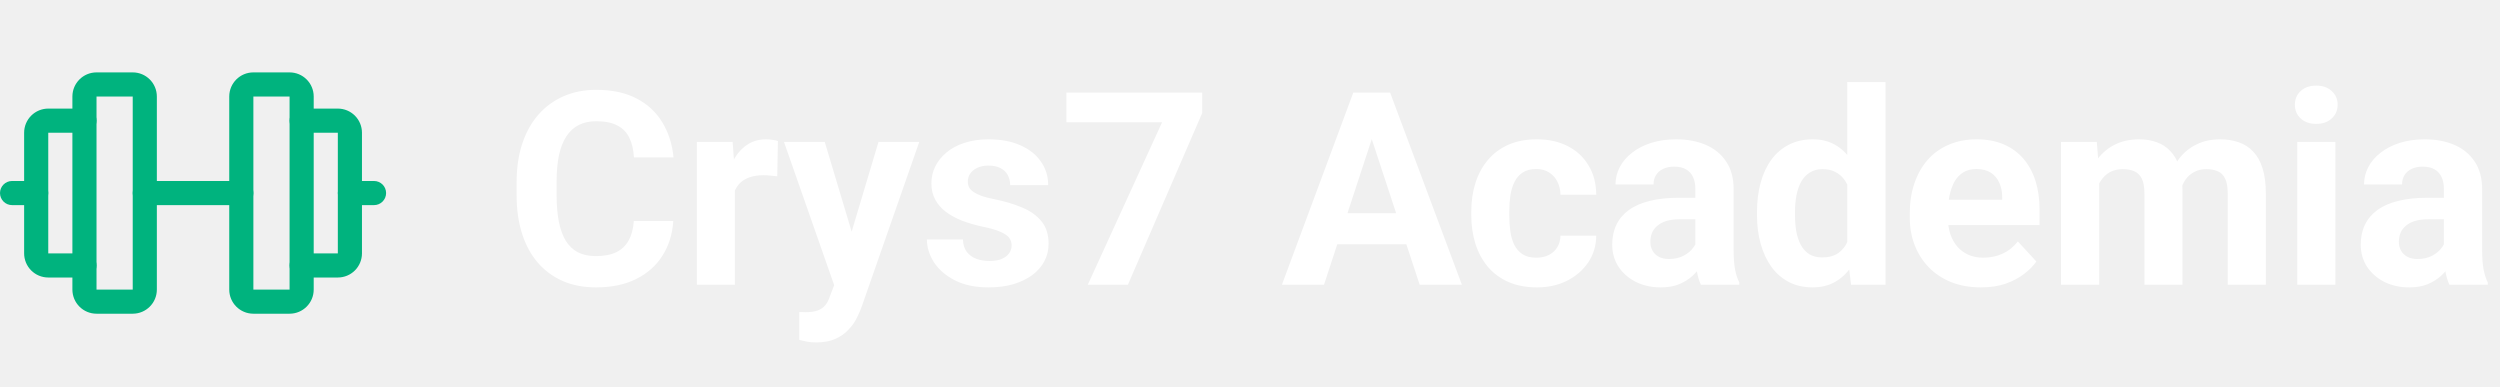
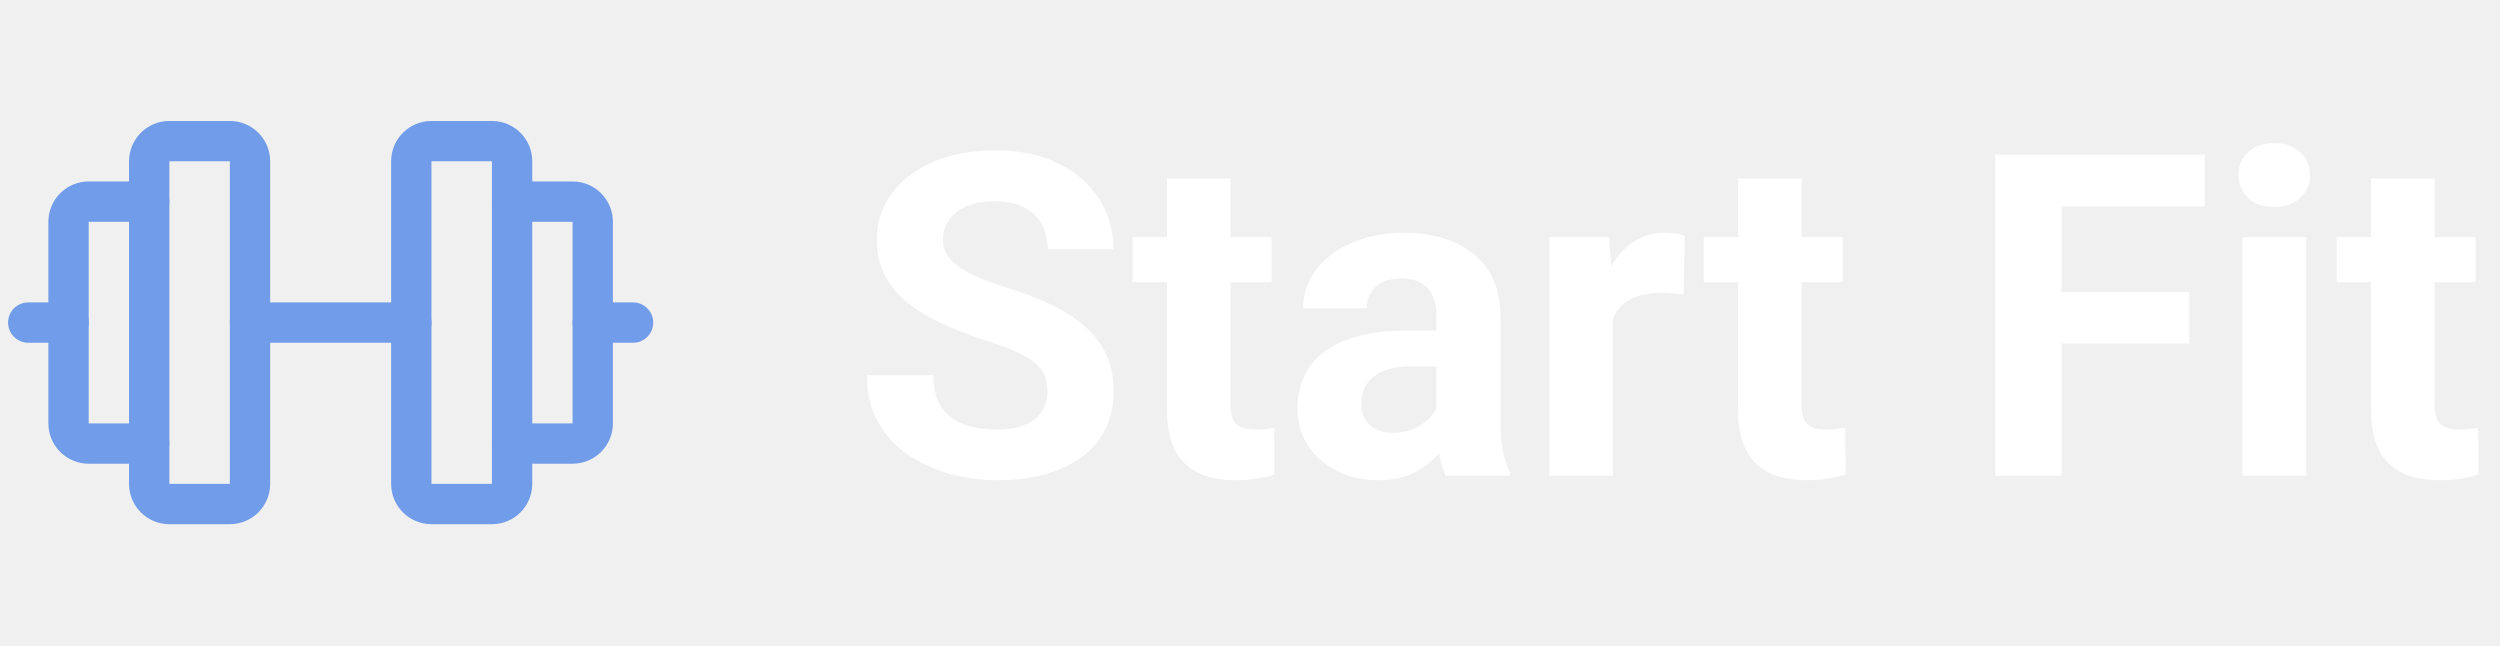
- <svg xmlns="http://www.w3.org/2000/svg" width="259" height="40" viewBox="0 0 259 40" fill="none">
-   <path fill-rule="evenodd" clip-rule="evenodd" d="M7.5 10C7.5 8.619 8.619 7.5 10 7.5H13.75C15.131 7.5 16.25 8.619 16.25 10V30C16.25 31.381 15.131 32.5 13.75 32.5H10C8.619 32.5 7.5 31.381 7.5 30V10ZM13.75 10H10V30H13.75V10Z" fill="#00B37E" />
-   <path fill-rule="evenodd" clip-rule="evenodd" d="M23.75 10C23.75 8.619 24.869 7.5 26.25 7.5H30C31.381 7.5 32.5 8.619 32.5 10V30C32.5 31.381 31.381 32.5 30 32.5H26.25C24.869 32.5 23.75 31.381 23.75 30V10ZM30 10H26.25V30H30V10Z" fill="#00B37E" />
-   <path fill-rule="evenodd" clip-rule="evenodd" d="M30 12.5C30 11.81 30.56 11.25 31.25 11.25H35C35.663 11.25 36.299 11.513 36.768 11.982C37.237 12.451 37.5 13.087 37.5 13.75V26.25C37.5 26.913 37.237 27.549 36.768 28.018C36.299 28.487 35.663 28.75 35 28.75H31.25C30.56 28.75 30 28.19 30 27.5C30 26.81 30.56 26.25 31.25 26.25H35L35 13.75L31.25 13.75C30.56 13.75 30 13.19 30 12.5Z" fill="#00B37E" />
-   <path fill-rule="evenodd" clip-rule="evenodd" d="M3.232 11.982C3.701 11.513 4.337 11.25 5 11.25H8.75C9.44 11.25 10 11.81 10 12.5C10 13.19 9.44 13.75 8.75 13.75L5 13.75V26.25H8.75C9.44 26.25 10 26.81 10 27.5C10 28.19 9.44 28.75 8.75 28.75H5C4.337 28.75 3.701 28.487 3.232 28.018C2.763 27.549 2.5 26.913 2.5 26.25V13.75C2.5 13.087 2.763 12.451 3.232 11.982Z" fill="#00B37E" />
-   <path fill-rule="evenodd" clip-rule="evenodd" d="M13.75 20C13.75 19.31 14.31 18.75 15 18.75H25C25.69 18.75 26.25 19.31 26.25 20C26.25 20.69 25.69 21.25 25 21.25H15C14.31 21.25 13.75 20.69 13.75 20Z" fill="#00B37E" />
-   <path fill-rule="evenodd" clip-rule="evenodd" d="M35 20C35 19.31 35.56 18.75 36.25 18.75H38.75C39.44 18.75 40 19.31 40 20C40 20.69 39.44 21.25 38.75 21.25H36.25C35.56 21.25 35 20.69 35 20Z" fill="#00B37E" />
-   <path fill-rule="evenodd" clip-rule="evenodd" d="M0 20C0 19.31 0.56 18.75 1.25 18.75H3.75C4.44 18.75 5 19.31 5 20C5 20.69 4.44 21.25 3.75 21.25H1.25C0.56 21.25 0 20.69 0 20Z" fill="#00B37E" />
-   <path d="M65.662 22.896H69.75C69.668 24.236 69.299 25.426 68.643 26.465C67.995 27.504 67.088 28.315 65.922 28.898C64.764 29.482 63.37 29.773 61.738 29.773C60.462 29.773 59.318 29.555 58.307 29.117C57.295 28.671 56.429 28.033 55.709 27.203C54.998 26.374 54.456 25.371 54.082 24.195C53.708 23.02 53.522 21.703 53.522 20.244V18.863C53.522 17.405 53.713 16.088 54.096 14.912C54.488 13.727 55.044 12.72 55.764 11.891C56.493 11.061 57.363 10.423 58.375 9.977C59.387 9.53 60.517 9.307 61.766 9.307C63.425 9.307 64.824 9.607 65.963 10.209C67.111 10.81 68 11.64 68.629 12.697C69.267 13.755 69.65 14.958 69.777 16.307H65.676C65.63 15.505 65.471 14.825 65.197 14.27C64.924 13.704 64.509 13.281 63.953 12.998C63.406 12.706 62.677 12.56 61.766 12.56C61.082 12.56 60.485 12.688 59.975 12.943C59.464 13.199 59.036 13.586 58.69 14.105C58.343 14.625 58.083 15.281 57.91 16.074C57.746 16.858 57.664 17.779 57.664 18.836V20.244C57.664 21.274 57.742 22.181 57.897 22.965C58.051 23.74 58.288 24.396 58.607 24.934C58.935 25.462 59.355 25.863 59.865 26.137C60.385 26.401 61.009 26.533 61.738 26.533C62.595 26.533 63.301 26.396 63.857 26.123C64.413 25.85 64.837 25.444 65.129 24.906C65.43 24.369 65.607 23.699 65.662 22.896ZM76.135 17.934V29.5H72.197V14.707H75.902L76.135 17.934ZM80.592 14.611L80.523 18.262C80.332 18.234 80.1 18.212 79.826 18.193C79.562 18.166 79.32 18.152 79.102 18.152C78.546 18.152 78.062 18.225 77.652 18.371C77.251 18.508 76.914 18.713 76.641 18.986C76.376 19.26 76.176 19.592 76.039 19.984C75.912 20.376 75.838 20.823 75.82 21.324L75.027 21.078C75.027 20.121 75.123 19.241 75.314 18.439C75.506 17.628 75.784 16.922 76.148 16.32C76.522 15.719 76.978 15.254 77.516 14.926C78.053 14.598 78.669 14.434 79.361 14.434C79.58 14.434 79.803 14.452 80.031 14.488C80.259 14.516 80.446 14.557 80.592 14.611ZM87.086 27.832L91.01 14.707H95.234L89.287 31.729C89.159 32.102 88.986 32.503 88.768 32.932C88.558 33.36 88.271 33.766 87.906 34.148C87.551 34.54 87.1 34.859 86.553 35.105C86.015 35.352 85.354 35.475 84.57 35.475C84.197 35.475 83.891 35.452 83.654 35.406C83.417 35.361 83.135 35.297 82.807 35.215V32.33C82.907 32.33 83.012 32.33 83.121 32.33C83.231 32.339 83.335 32.344 83.436 32.344C83.955 32.344 84.379 32.285 84.707 32.166C85.035 32.047 85.299 31.865 85.5 31.619C85.701 31.382 85.86 31.072 85.978 30.689L87.086 27.832ZM85.445 14.707L88.658 25.426L89.219 29.596L86.539 29.883L81.221 14.707H85.445ZM104.805 25.412C104.805 25.13 104.723 24.874 104.559 24.646C104.395 24.419 104.089 24.209 103.643 24.018C103.205 23.817 102.572 23.635 101.742 23.471C100.995 23.307 100.298 23.102 99.65 22.855C99.012 22.6 98.456 22.295 97.982 21.939C97.518 21.584 97.153 21.165 96.889 20.682C96.624 20.189 96.492 19.629 96.492 19C96.492 18.38 96.624 17.797 96.889 17.25C97.162 16.703 97.549 16.22 98.051 15.801C98.561 15.372 99.181 15.04 99.91 14.803C100.648 14.557 101.478 14.434 102.398 14.434C103.684 14.434 104.786 14.639 105.707 15.049C106.637 15.459 107.348 16.024 107.84 16.744C108.341 17.455 108.592 18.266 108.592 19.178H104.654C104.654 18.795 104.572 18.453 104.408 18.152C104.253 17.842 104.007 17.601 103.67 17.428C103.342 17.245 102.913 17.154 102.385 17.154C101.947 17.154 101.569 17.232 101.25 17.387C100.931 17.533 100.685 17.733 100.512 17.988C100.348 18.234 100.266 18.508 100.266 18.809C100.266 19.037 100.311 19.241 100.402 19.424C100.503 19.597 100.662 19.756 100.881 19.902C101.1 20.048 101.382 20.185 101.729 20.312C102.084 20.431 102.521 20.54 103.041 20.641C104.107 20.859 105.06 21.146 105.898 21.502C106.737 21.848 107.402 22.322 107.895 22.924C108.387 23.516 108.633 24.296 108.633 25.262C108.633 25.918 108.487 26.52 108.195 27.066C107.904 27.613 107.484 28.092 106.938 28.502C106.391 28.903 105.734 29.217 104.969 29.445C104.212 29.664 103.36 29.773 102.412 29.773C101.036 29.773 99.869 29.527 98.912 29.035C97.964 28.543 97.244 27.919 96.752 27.162C96.269 26.396 96.027 25.613 96.027 24.811H99.76C99.778 25.348 99.915 25.781 100.17 26.109C100.434 26.438 100.767 26.674 101.168 26.82C101.578 26.966 102.02 27.039 102.494 27.039C103.005 27.039 103.428 26.971 103.766 26.834C104.103 26.688 104.358 26.497 104.531 26.26C104.714 26.014 104.805 25.731 104.805 25.412ZM124.547 9.594V11.713L116.85 29.5H112.693L120.391 12.67H110.479V9.594H124.547ZM142.58 12.998L137.166 29.5H132.805L140.201 9.594H142.977L142.58 12.998ZM147.078 29.5L141.65 12.998L141.213 9.594H144.016L151.453 29.5H147.078ZM146.832 22.09V25.303H136.318V22.09H146.832ZM159.164 26.697C159.647 26.697 160.076 26.606 160.449 26.424C160.823 26.232 161.115 25.968 161.324 25.631C161.543 25.285 161.657 24.879 161.666 24.414H165.371C165.362 25.453 165.084 26.378 164.537 27.189C163.99 27.991 163.257 28.625 162.336 29.09C161.415 29.546 160.385 29.773 159.246 29.773C158.098 29.773 157.095 29.582 156.238 29.199C155.391 28.816 154.684 28.288 154.119 27.613C153.554 26.93 153.13 26.137 152.848 25.234C152.565 24.323 152.424 23.348 152.424 22.309V21.912C152.424 20.864 152.565 19.889 152.848 18.986C153.13 18.075 153.554 17.282 154.119 16.607C154.684 15.924 155.391 15.391 156.238 15.008C157.086 14.625 158.079 14.434 159.219 14.434C160.431 14.434 161.493 14.666 162.404 15.131C163.325 15.596 164.045 16.261 164.564 17.127C165.093 17.984 165.362 19 165.371 20.176H161.666C161.657 19.684 161.552 19.237 161.352 18.836C161.16 18.435 160.878 18.116 160.504 17.879C160.139 17.633 159.688 17.51 159.15 17.51C158.576 17.51 158.107 17.633 157.742 17.879C157.378 18.116 157.095 18.444 156.895 18.863C156.694 19.273 156.553 19.743 156.471 20.271C156.398 20.791 156.361 21.338 156.361 21.912V22.309C156.361 22.883 156.398 23.434 156.471 23.963C156.544 24.491 156.68 24.961 156.881 25.371C157.09 25.781 157.378 26.105 157.742 26.342C158.107 26.579 158.581 26.697 159.164 26.697ZM175.639 26.164V19.574C175.639 19.1 175.561 18.695 175.406 18.357C175.251 18.011 175.01 17.742 174.682 17.551C174.363 17.359 173.948 17.264 173.438 17.264C173 17.264 172.622 17.341 172.303 17.496C171.984 17.642 171.738 17.856 171.564 18.139C171.391 18.412 171.305 18.736 171.305 19.109H167.367C167.367 18.48 167.513 17.884 167.805 17.318C168.096 16.753 168.52 16.256 169.076 15.828C169.632 15.391 170.293 15.049 171.059 14.803C171.833 14.557 172.699 14.434 173.656 14.434C174.805 14.434 175.826 14.625 176.719 15.008C177.612 15.391 178.314 15.965 178.824 16.73C179.344 17.496 179.604 18.453 179.604 19.602V25.932C179.604 26.743 179.654 27.408 179.754 27.928C179.854 28.438 180 28.885 180.191 29.268V29.5H176.213C176.021 29.099 175.876 28.598 175.775 27.996C175.684 27.385 175.639 26.775 175.639 26.164ZM176.158 20.49L176.186 22.719H173.984C173.465 22.719 173.014 22.778 172.631 22.896C172.248 23.015 171.934 23.184 171.688 23.402C171.441 23.612 171.259 23.858 171.141 24.141C171.031 24.423 170.977 24.733 170.977 25.07C170.977 25.408 171.054 25.713 171.209 25.986C171.364 26.251 171.587 26.46 171.879 26.615C172.171 26.761 172.512 26.834 172.904 26.834C173.497 26.834 174.012 26.715 174.449 26.479C174.887 26.241 175.224 25.95 175.461 25.604C175.707 25.257 175.835 24.929 175.844 24.619L176.883 26.287C176.737 26.661 176.536 27.048 176.281 27.449C176.035 27.85 175.721 28.229 175.338 28.584C174.955 28.93 174.495 29.217 173.957 29.445C173.419 29.664 172.781 29.773 172.043 29.773C171.104 29.773 170.252 29.587 169.486 29.213C168.73 28.83 168.128 28.306 167.682 27.641C167.244 26.966 167.025 26.201 167.025 25.344C167.025 24.569 167.171 23.881 167.463 23.279C167.755 22.678 168.183 22.172 168.748 21.762C169.322 21.342 170.038 21.028 170.895 20.818C171.751 20.6 172.745 20.49 173.875 20.49H176.158ZM191.375 26.273V8.5H195.34V29.5H191.771L191.375 26.273ZM182.023 22.281V21.994C182.023 20.864 182.151 19.838 182.406 18.918C182.661 17.988 183.035 17.191 183.527 16.525C184.02 15.86 184.626 15.345 185.346 14.98C186.066 14.616 186.886 14.434 187.807 14.434C188.673 14.434 189.429 14.616 190.076 14.98C190.732 15.345 191.288 15.865 191.744 16.539C192.209 17.204 192.583 17.993 192.865 18.904C193.148 19.807 193.353 20.796 193.48 21.871V22.5C193.353 23.53 193.148 24.487 192.865 25.371C192.583 26.255 192.209 27.03 191.744 27.695C191.288 28.352 190.732 28.862 190.076 29.227C189.42 29.591 188.654 29.773 187.779 29.773C186.859 29.773 186.038 29.587 185.318 29.213C184.607 28.839 184.006 28.315 183.514 27.641C183.031 26.966 182.661 26.173 182.406 25.262C182.151 24.35 182.023 23.357 182.023 22.281ZM185.961 21.994V22.281C185.961 22.892 186.007 23.462 186.098 23.99C186.198 24.519 186.357 24.988 186.576 25.398C186.804 25.799 187.096 26.114 187.451 26.342C187.816 26.561 188.258 26.67 188.777 26.67C189.452 26.67 190.008 26.52 190.445 26.219C190.883 25.909 191.215 25.485 191.443 24.947C191.68 24.41 191.817 23.79 191.854 23.088V21.297C191.826 20.723 191.744 20.208 191.607 19.752C191.48 19.287 191.288 18.891 191.033 18.562C190.787 18.234 190.477 17.979 190.104 17.797C189.739 17.615 189.306 17.523 188.805 17.523C188.294 17.523 187.857 17.642 187.492 17.879C187.128 18.107 186.831 18.421 186.604 18.822C186.385 19.223 186.221 19.697 186.111 20.244C186.011 20.782 185.961 21.365 185.961 21.994ZM205.225 29.773C204.076 29.773 203.046 29.591 202.135 29.227C201.223 28.853 200.449 28.338 199.811 27.682C199.182 27.025 198.699 26.264 198.361 25.398C198.024 24.523 197.855 23.594 197.855 22.609V22.062C197.855 20.941 198.015 19.916 198.334 18.986C198.653 18.057 199.109 17.25 199.701 16.566C200.303 15.883 201.032 15.359 201.889 14.994C202.745 14.62 203.712 14.434 204.787 14.434C205.835 14.434 206.765 14.607 207.576 14.953C208.387 15.3 209.066 15.792 209.613 16.43C210.169 17.068 210.589 17.833 210.871 18.727C211.154 19.611 211.295 20.595 211.295 21.68V23.32H199.537V20.695H207.426V20.395C207.426 19.848 207.326 19.36 207.125 18.932C206.934 18.494 206.642 18.148 206.25 17.893C205.858 17.637 205.357 17.51 204.746 17.51C204.227 17.51 203.78 17.624 203.406 17.852C203.033 18.079 202.727 18.398 202.49 18.809C202.262 19.219 202.089 19.702 201.971 20.258C201.861 20.805 201.807 21.406 201.807 22.062V22.609C201.807 23.202 201.889 23.749 202.053 24.25C202.226 24.751 202.467 25.184 202.777 25.549C203.096 25.913 203.479 26.196 203.926 26.396C204.382 26.597 204.896 26.697 205.471 26.697C206.182 26.697 206.842 26.561 207.453 26.287C208.073 26.005 208.606 25.581 209.053 25.016L210.967 27.094C210.657 27.54 210.233 27.969 209.695 28.379C209.167 28.789 208.529 29.126 207.781 29.391C207.034 29.646 206.182 29.773 205.225 29.773ZM217.475 17.77V29.5H213.523V14.707H217.229L217.475 17.77ZM216.928 21.584H215.834C215.834 20.554 215.957 19.606 216.203 18.74C216.458 17.865 216.827 17.109 217.311 16.471C217.803 15.824 218.409 15.322 219.129 14.967C219.849 14.611 220.683 14.434 221.631 14.434C222.287 14.434 222.889 14.534 223.436 14.734C223.982 14.926 224.452 15.231 224.844 15.65C225.245 16.061 225.555 16.598 225.773 17.264C225.992 17.92 226.102 18.708 226.102 19.629V29.5H222.164V20.066C222.164 19.392 222.073 18.872 221.891 18.508C221.708 18.143 221.449 17.888 221.111 17.742C220.783 17.596 220.387 17.523 219.922 17.523C219.411 17.523 218.965 17.628 218.582 17.838C218.208 18.047 217.898 18.339 217.652 18.713C217.406 19.078 217.224 19.506 217.105 19.998C216.987 20.49 216.928 21.019 216.928 21.584ZM225.732 21.133L224.324 21.311C224.324 20.344 224.443 19.447 224.68 18.617C224.926 17.788 225.286 17.059 225.76 16.43C226.243 15.801 226.84 15.313 227.551 14.967C228.262 14.611 229.082 14.434 230.012 14.434C230.723 14.434 231.37 14.538 231.953 14.748C232.536 14.949 233.033 15.272 233.443 15.719C233.863 16.156 234.182 16.73 234.4 17.441C234.628 18.152 234.742 19.023 234.742 20.053V29.5H230.791V20.053C230.791 19.369 230.7 18.85 230.518 18.494C230.344 18.13 230.089 17.879 229.752 17.742C229.424 17.596 229.032 17.523 228.576 17.523C228.102 17.523 227.688 17.619 227.332 17.811C226.977 17.993 226.68 18.248 226.443 18.576C226.206 18.904 226.029 19.287 225.91 19.725C225.792 20.153 225.732 20.622 225.732 21.133ZM241.947 14.707V29.5H237.996V14.707H241.947ZM237.75 10.852C237.75 10.277 237.951 9.803 238.352 9.43C238.753 9.056 239.29 8.869 239.965 8.869C240.63 8.869 241.163 9.056 241.564 9.43C241.975 9.803 242.18 10.277 242.18 10.852C242.18 11.426 241.975 11.9 241.564 12.273C241.163 12.647 240.63 12.834 239.965 12.834C239.29 12.834 238.753 12.647 238.352 12.273C237.951 11.9 237.75 11.426 237.75 10.852ZM253.186 26.164V19.574C253.186 19.1 253.108 18.695 252.953 18.357C252.798 18.011 252.557 17.742 252.229 17.551C251.91 17.359 251.495 17.264 250.984 17.264C250.547 17.264 250.169 17.341 249.85 17.496C249.531 17.642 249.285 17.856 249.111 18.139C248.938 18.412 248.852 18.736 248.852 19.109H244.914C244.914 18.48 245.06 17.884 245.352 17.318C245.643 16.753 246.067 16.256 246.623 15.828C247.179 15.391 247.84 15.049 248.605 14.803C249.38 14.557 250.246 14.434 251.203 14.434C252.352 14.434 253.372 14.625 254.266 15.008C255.159 15.391 255.861 15.965 256.371 16.73C256.891 17.496 257.15 18.453 257.15 19.602V25.932C257.15 26.743 257.201 27.408 257.301 27.928C257.401 28.438 257.547 28.885 257.738 29.268V29.5H253.76C253.568 29.099 253.423 28.598 253.322 27.996C253.231 27.385 253.186 26.775 253.186 26.164ZM253.705 20.49L253.732 22.719H251.531C251.012 22.719 250.561 22.778 250.178 22.896C249.795 23.015 249.48 23.184 249.234 23.402C248.988 23.612 248.806 23.858 248.688 24.141C248.578 24.423 248.523 24.733 248.523 25.07C248.523 25.408 248.601 25.713 248.756 25.986C248.911 26.251 249.134 26.46 249.426 26.615C249.717 26.761 250.059 26.834 250.451 26.834C251.044 26.834 251.559 26.715 251.996 26.479C252.434 26.241 252.771 25.95 253.008 25.604C253.254 25.257 253.382 24.929 253.391 24.619L254.43 26.287C254.284 26.661 254.083 27.048 253.828 27.449C253.582 27.85 253.268 28.229 252.885 28.584C252.502 28.93 252.042 29.217 251.504 29.445C250.966 29.664 250.328 29.773 249.59 29.773C248.651 29.773 247.799 29.587 247.033 29.213C246.277 28.83 245.675 28.306 245.229 27.641C244.791 26.966 244.572 26.201 244.572 25.344C244.572 24.569 244.718 23.881 245.01 23.279C245.301 22.678 245.73 22.172 246.295 21.762C246.869 21.342 247.585 21.028 248.441 20.818C249.298 20.6 250.292 20.49 251.422 20.49H253.705Z" fill="white" />
+ <svg xmlns="http://www.w3.org/2000/svg" width="155" height="40" viewBox="0 0 155 40" fill="none">
+   <g clip-path="url(#clip0_1_128)">
+     <path fill-rule="evenodd" clip-rule="evenodd" d="M8 10C8 8.619 9.119 7.5 10.5 7.5H14.25C15.631 7.5 16.75 8.619 16.75 10V30C16.75 31.381 15.631 32.5 14.25 32.5H10.5C9.119 32.5 8 31.381 8 30V10ZM14.25 10H10.5V30H14.25V10Z" fill="#719CE9" />
+     <path fill-rule="evenodd" clip-rule="evenodd" d="M24.25 10C24.25 8.619 25.369 7.5 26.75 7.5H30.5C31.881 7.5 33 8.619 33 10V30C33 31.381 31.881 32.5 30.5 32.5H26.75C25.369 32.5 24.25 31.381 24.25 30V10ZM30.5 10H26.75V30H30.5V10Z" fill="#719CE9" />
+     <path fill-rule="evenodd" clip-rule="evenodd" d="M30.5 12.5C30.5 11.81 31.06 11.25 31.75 11.25H35.5C36.163 11.25 36.799 11.513 37.268 11.982C37.737 12.451 38 13.087 38 13.75V26.25C38 26.913 37.737 27.549 37.268 28.018C36.799 28.487 36.163 28.75 35.5 28.75H31.75C31.06 28.75 30.5 28.19 30.5 27.5C30.5 26.81 31.06 26.25 31.75 26.25H35.5L35.5 13.75L31.75 13.75C31.06 13.75 30.5 13.19 30.5 12.5Z" fill="#719CE9" />
+     <path fill-rule="evenodd" clip-rule="evenodd" d="M3.732 11.982C4.201 11.513 4.837 11.25 5.5 11.25H9.25C9.94 11.25 10.5 11.81 10.5 12.5C10.5 13.19 9.94 13.75 9.25 13.75L5.5 13.75V26.25H9.25C9.94 26.25 10.5 26.81 10.5 27.5C10.5 28.19 9.94 28.75 9.25 28.75H5.5C4.837 28.75 4.201 28.487 3.732 28.018C3.263 27.549 3 26.913 3 26.25V13.75C3 13.087 3.263 12.451 3.732 11.982Z" fill="#719CE9" />
+     <path fill-rule="evenodd" clip-rule="evenodd" d="M14.25 20C14.25 19.31 14.81 18.75 15.5 18.75H25.5C26.19 18.75 26.75 19.31 26.75 20C26.75 20.69 26.19 21.25 25.5 21.25H15.5C14.81 21.25 14.25 20.69 14.25 20Z" fill="#719CE9" />
+     <path fill-rule="evenodd" clip-rule="evenodd" d="M35.5 20C35.5 19.31 36.06 18.75 36.75 18.75H39.25C39.94 18.75 40.5 19.31 40.5 20C40.5 20.69 39.94 21.25 39.25 21.25H36.75C36.06 21.25 35.5 20.69 35.5 20Z" fill="#719CE9" />
+     <path fill-rule="evenodd" clip-rule="evenodd" d="M0.5 20C0.5 19.31 1.06 18.75 1.75 18.75H4.25C4.94 18.75 5.5 19.31 5.5 20C5.5 20.69 4.94 21.25 4.25 21.25H1.75C1.06 21.25 0.5 20.69 0.5 20Z" fill="#719CE9" />
+   </g>
+   <path d="M64.945 24.291C64.945 23.936 64.891 23.616 64.781 23.334C64.681 23.042 64.49 22.778 64.207 22.541C63.925 22.295 63.528 22.053 63.018 21.816C62.507 21.579 61.846 21.333 61.035 21.078C60.133 20.787 59.276 20.458 58.465 20.094C57.663 19.729 56.952 19.305 56.332 18.822C55.721 18.33 55.238 17.76 54.883 17.113C54.536 16.466 54.363 15.714 54.363 14.857C54.363 14.028 54.546 13.276 54.91 12.602C55.275 11.918 55.785 11.335 56.441 10.852C57.098 10.359 57.872 9.981 58.766 9.717C59.668 9.452 60.657 9.32 61.732 9.32C63.2 9.32 64.481 9.585 65.574 10.113C66.668 10.642 67.516 11.367 68.117 12.287C68.728 13.208 69.033 14.26 69.033 15.445H64.959C64.959 14.862 64.836 14.352 64.59 13.914C64.353 13.467 63.988 13.117 63.496 12.861C63.013 12.606 62.402 12.479 61.664 12.479C60.953 12.479 60.361 12.588 59.887 12.807C59.413 13.016 59.057 13.303 58.82 13.668C58.583 14.023 58.465 14.425 58.465 14.871C58.465 15.208 58.547 15.514 58.711 15.787C58.884 16.061 59.139 16.316 59.477 16.553C59.814 16.79 60.228 17.013 60.721 17.223C61.213 17.432 61.783 17.637 62.43 17.838C63.514 18.166 64.467 18.535 65.287 18.945C66.117 19.355 66.809 19.816 67.365 20.326C67.921 20.837 68.341 21.415 68.623 22.062C68.906 22.71 69.047 23.443 69.047 24.264C69.047 25.13 68.878 25.904 68.541 26.588C68.204 27.271 67.716 27.85 67.078 28.324C66.44 28.798 65.679 29.158 64.795 29.404C63.911 29.65 62.922 29.773 61.828 29.773C60.844 29.773 59.873 29.646 58.916 29.391C57.959 29.126 57.089 28.73 56.305 28.201C55.53 27.672 54.91 26.998 54.445 26.178C53.98 25.357 53.748 24.387 53.748 23.266H57.863C57.863 23.885 57.959 24.41 58.15 24.838C58.342 25.266 58.611 25.613 58.957 25.877C59.312 26.141 59.732 26.333 60.215 26.451C60.707 26.57 61.245 26.629 61.828 26.629C62.539 26.629 63.122 26.529 63.578 26.328C64.043 26.128 64.385 25.85 64.603 25.494C64.831 25.139 64.945 24.738 64.945 24.291ZM78.836 14.707V17.496H70.223V14.707H78.836ZM72.356 11.057H76.293V25.043C76.293 25.471 76.348 25.799 76.457 26.027C76.576 26.255 76.749 26.415 76.977 26.506C77.204 26.588 77.492 26.629 77.838 26.629C78.084 26.629 78.303 26.62 78.494 26.602C78.695 26.574 78.863 26.547 79 26.52L79.014 29.418C78.676 29.527 78.312 29.614 77.92 29.678C77.528 29.741 77.095 29.773 76.621 29.773C75.755 29.773 74.999 29.632 74.352 29.35C73.713 29.058 73.221 28.593 72.875 27.955C72.529 27.317 72.356 26.479 72.356 25.439V11.057ZM89.062 26.164V19.574C89.062 19.1 88.985 18.695 88.83 18.357C88.675 18.011 88.434 17.742 88.106 17.551C87.787 17.359 87.372 17.264 86.861 17.264C86.424 17.264 86.046 17.341 85.727 17.496C85.408 17.642 85.162 17.856 84.988 18.139C84.815 18.412 84.728 18.736 84.728 19.109H80.791C80.791 18.48 80.937 17.884 81.228 17.318C81.52 16.753 81.944 16.256 82.5 15.828C83.056 15.391 83.717 15.049 84.482 14.803C85.257 14.557 86.123 14.434 87.08 14.434C88.228 14.434 89.249 14.625 90.143 15.008C91.036 15.391 91.738 15.965 92.248 16.73C92.768 17.496 93.027 18.453 93.027 19.602V25.932C93.027 26.743 93.078 27.408 93.178 27.928C93.278 28.438 93.424 28.885 93.615 29.268V29.5H89.637C89.445 29.099 89.299 28.598 89.199 27.996C89.108 27.385 89.062 26.775 89.062 26.164ZM89.582 20.49L89.609 22.719H87.408C86.889 22.719 86.438 22.778 86.055 22.896C85.672 23.015 85.357 23.184 85.111 23.402C84.865 23.612 84.683 23.858 84.564 24.141C84.455 24.423 84.4 24.733 84.4 25.07C84.4 25.408 84.478 25.713 84.633 25.986C84.788 26.251 85.011 26.46 85.303 26.615C85.594 26.761 85.936 26.834 86.328 26.834C86.921 26.834 87.436 26.715 87.873 26.479C88.311 26.241 88.648 25.95 88.885 25.604C89.131 25.257 89.258 24.929 89.268 24.619L90.307 26.287C90.161 26.661 89.96 27.048 89.705 27.449C89.459 27.85 89.144 28.229 88.762 28.584C88.379 28.93 87.919 29.217 87.381 29.445C86.843 29.664 86.205 29.773 85.467 29.773C84.528 29.773 83.676 29.587 82.91 29.213C82.154 28.83 81.552 28.306 81.106 27.641C80.668 26.966 80.449 26.201 80.449 25.344C80.449 24.569 80.595 23.881 80.887 23.279C81.178 22.678 81.607 22.172 82.172 21.762C82.746 21.342 83.462 21.028 84.318 20.818C85.175 20.6 86.169 20.49 87.299 20.49H89.582ZM100 17.934V29.5H96.062V14.707H99.768L100 17.934ZM104.457 14.611L104.389 18.262C104.197 18.234 103.965 18.212 103.691 18.193C103.427 18.166 103.186 18.152 102.967 18.152C102.411 18.152 101.928 18.225 101.518 18.371C101.117 18.508 100.779 18.713 100.506 18.986C100.242 19.26 100.041 19.592 99.904 19.984C99.777 20.376 99.704 20.823 99.686 21.324L98.893 21.078C98.893 20.121 98.988 19.241 99.18 18.439C99.371 17.628 99.649 16.922 100.014 16.32C100.387 15.719 100.843 15.254 101.381 14.926C101.919 14.598 102.534 14.434 103.227 14.434C103.445 14.434 103.669 14.452 103.896 14.488C104.124 14.516 104.311 14.557 104.457 14.611ZM114.246 14.707V17.496H105.633V14.707H114.246ZM107.766 11.057H111.703V25.043C111.703 25.471 111.758 25.799 111.867 26.027C111.986 26.255 112.159 26.415 112.387 26.506C112.615 26.588 112.902 26.629 113.248 26.629C113.494 26.629 113.713 26.62 113.904 26.602C114.105 26.574 114.273 26.547 114.41 26.52L114.424 29.418C114.087 29.527 113.722 29.614 113.33 29.678C112.938 29.741 112.505 29.773 112.031 29.773C111.165 29.773 110.409 29.632 109.762 29.35C109.124 29.058 108.632 28.593 108.285 27.955C107.939 27.317 107.766 26.479 107.766 25.439V11.057ZM127.809 9.594V29.5H123.707V9.594H127.809ZM135.738 18.098V21.297H126.688V18.098H135.738ZM136.695 9.594V12.807H126.688V9.594H136.695ZM142.984 14.707V29.5H139.033V14.707H142.984ZM138.787 10.852C138.787 10.277 138.988 9.803 139.389 9.43C139.79 9.056 140.327 8.869 141.002 8.869C141.667 8.869 142.201 9.056 142.602 9.43C143.012 9.803 143.217 10.277 143.217 10.852C143.217 11.426 143.012 11.9 142.602 12.273C142.201 12.647 141.667 12.834 141.002 12.834C140.327 12.834 139.79 12.647 139.389 12.273C138.988 11.9 138.787 11.426 138.787 10.852ZM153.484 14.707V17.496H144.871V14.707H153.484ZM147.004 11.057H150.941V25.043C150.941 25.471 150.996 25.799 151.105 26.027C151.224 26.255 151.397 26.415 151.625 26.506C151.853 26.588 152.14 26.629 152.486 26.629C152.732 26.629 152.951 26.62 153.143 26.602C153.343 26.574 153.512 26.547 153.648 26.52L153.662 29.418C153.325 29.527 152.96 29.614 152.568 29.678C152.176 29.741 151.743 29.773 151.27 29.773C150.404 29.773 149.647 29.632 149 29.35C148.362 29.058 147.87 28.593 147.523 27.955C147.177 27.317 147.004 26.479 147.004 25.439V11.057Z" fill="white" />
+   <defs>
+     <clipPath id="clip0_1_128">
+       <rect width="40" height="40" fill="white" transform="translate(0.5)" />
+     </clipPath>
+   </defs>
</svg>
